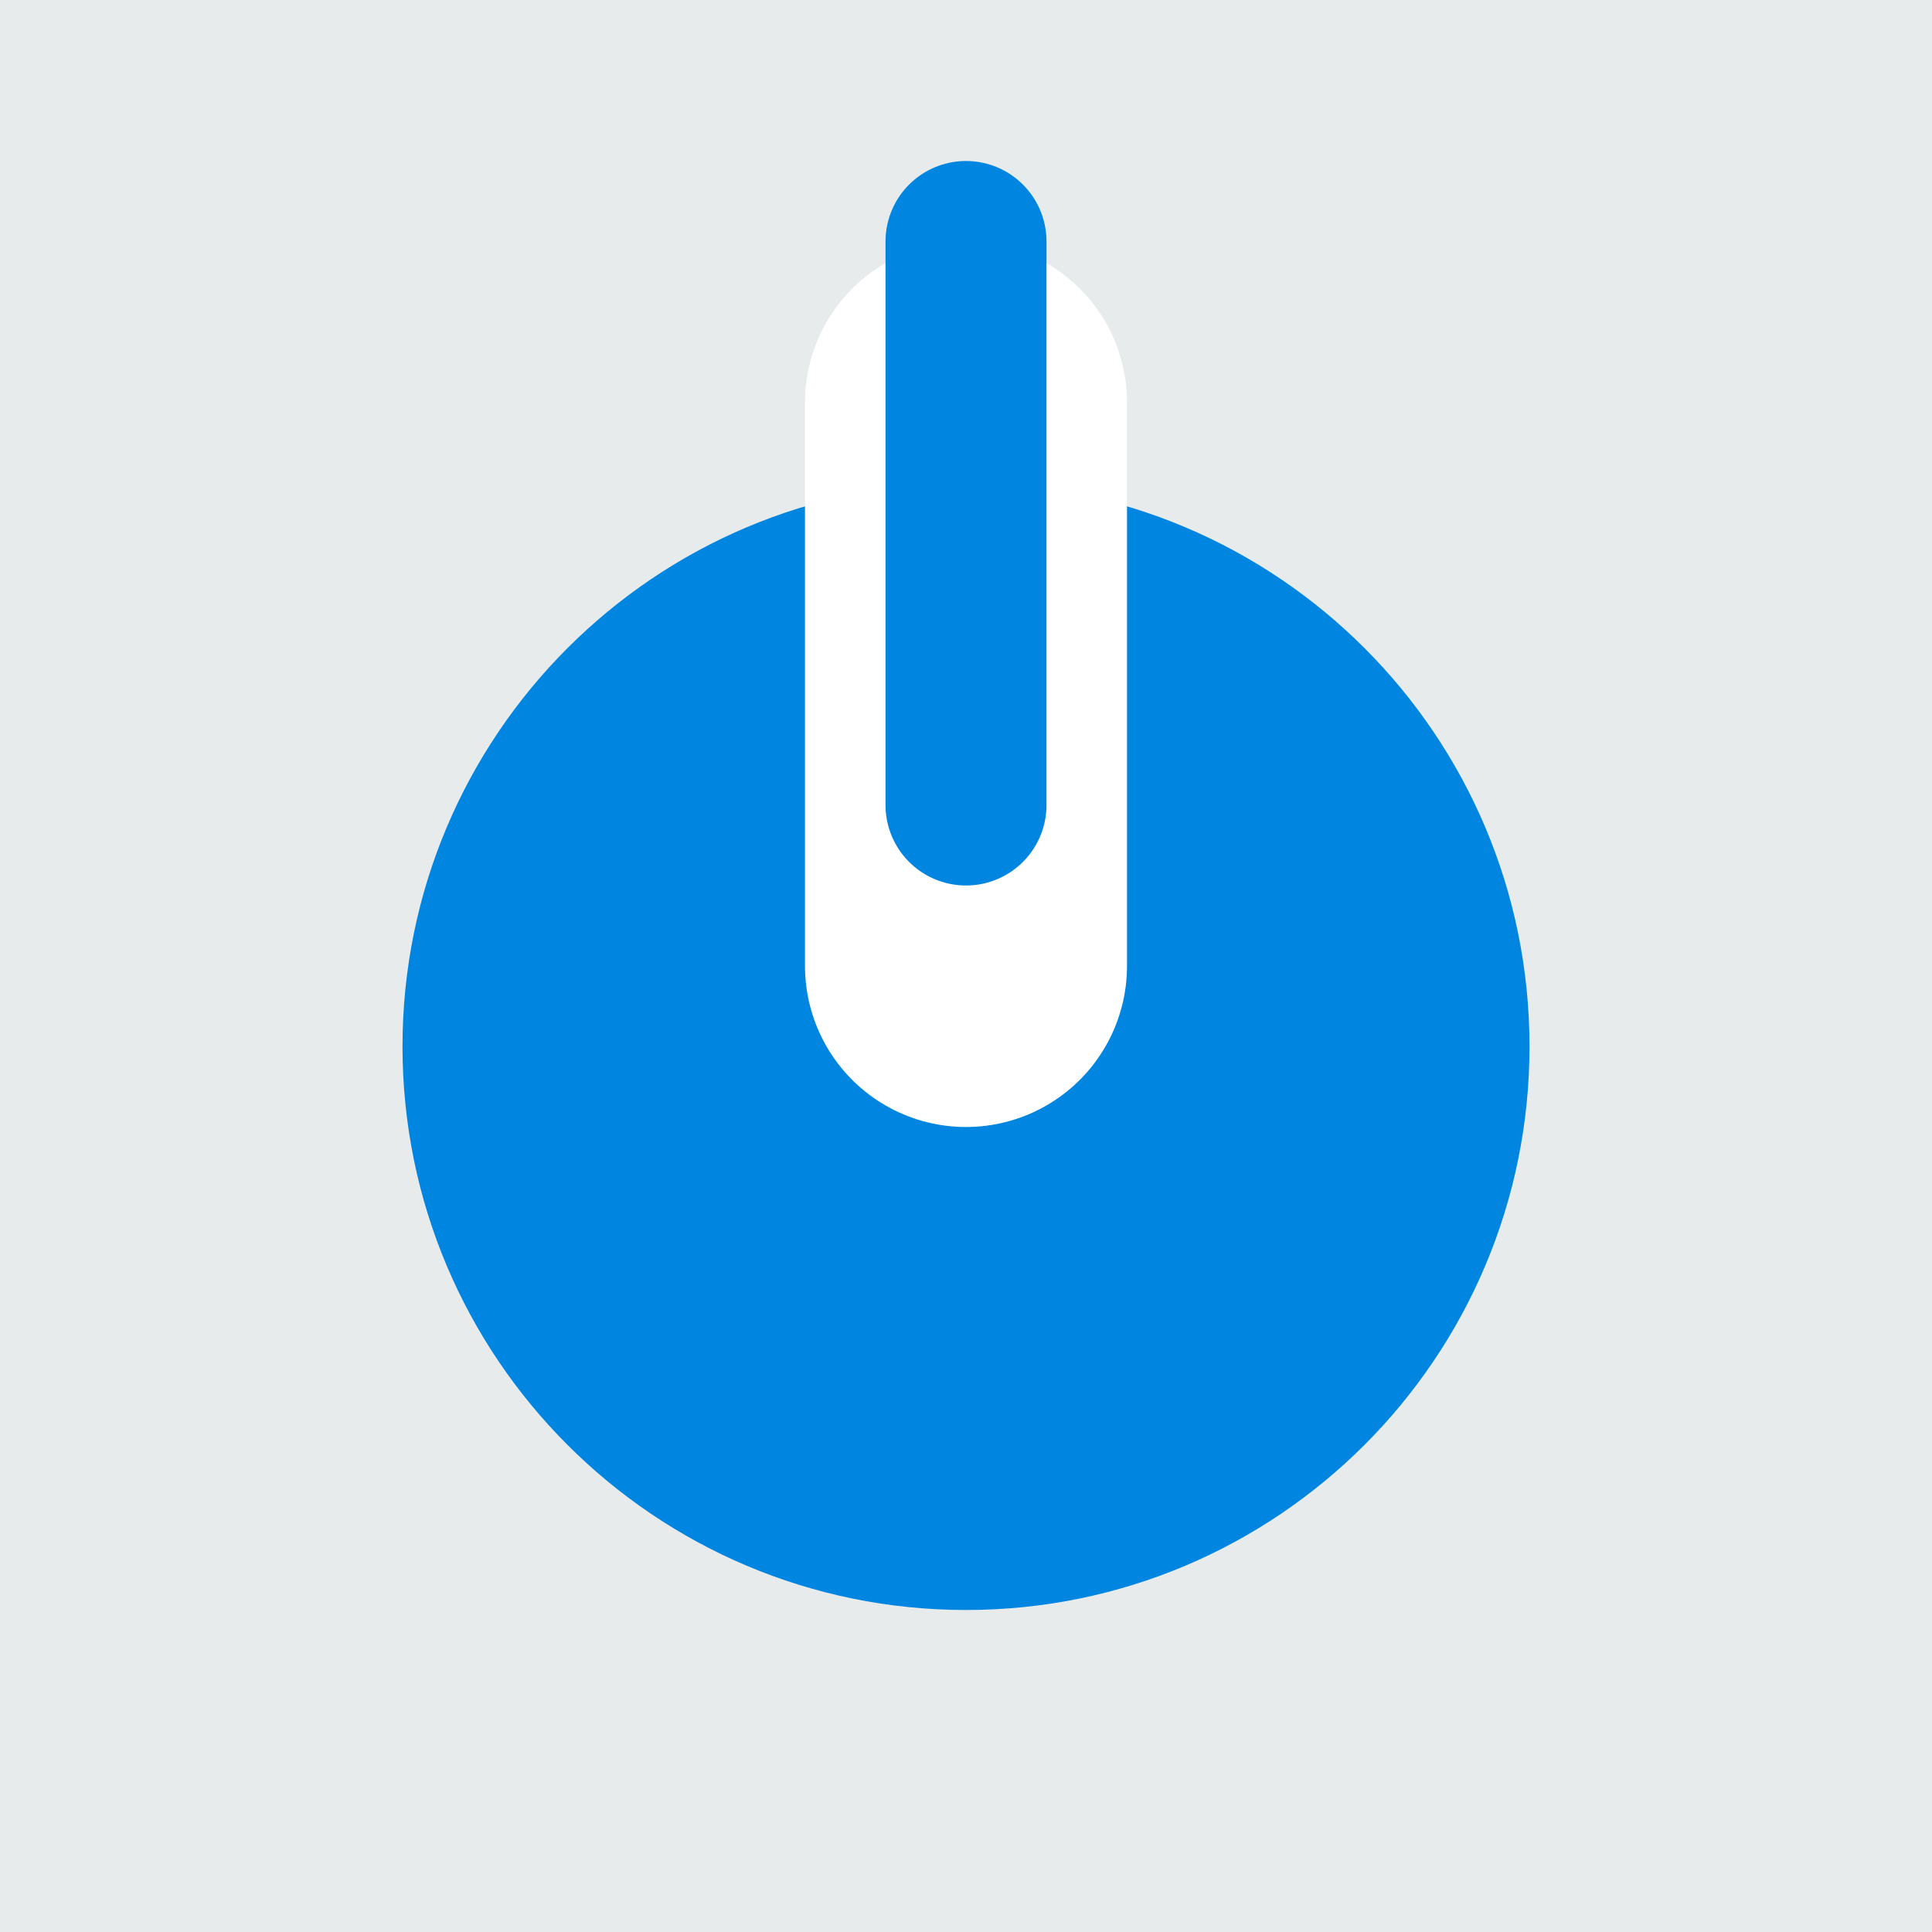
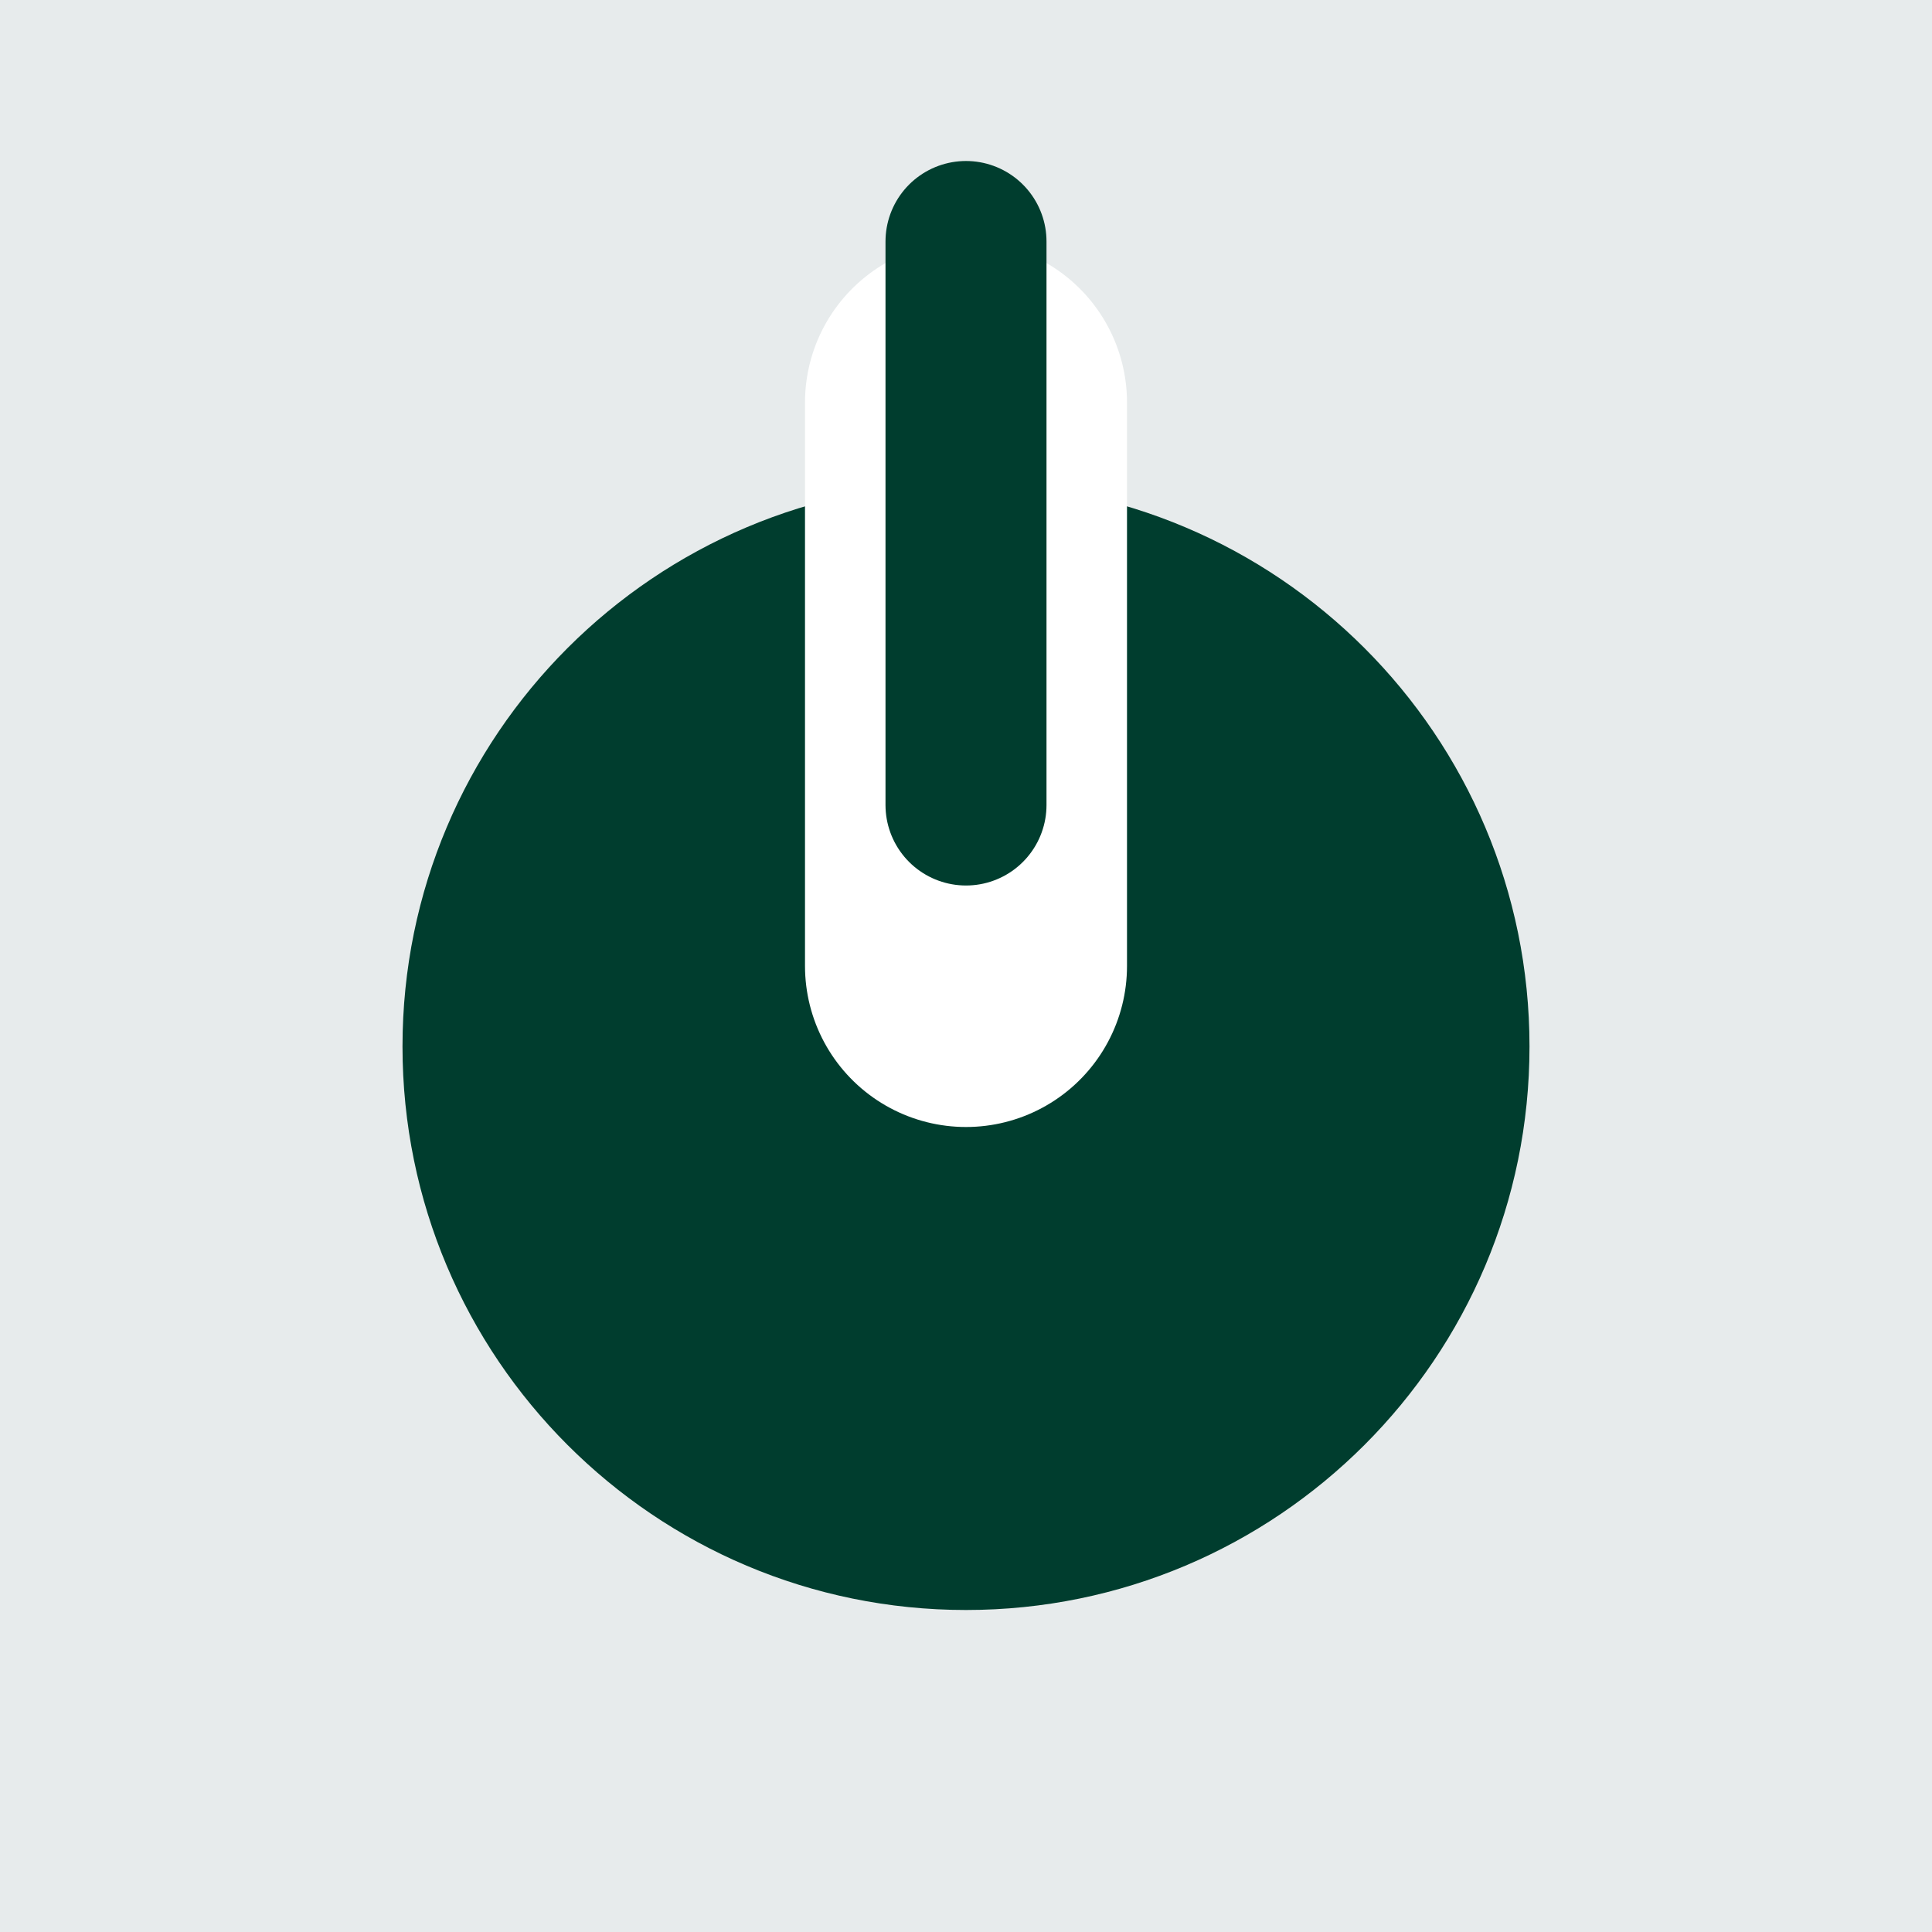
<svg xmlns="http://www.w3.org/2000/svg" width="500" zoomAndPan="magnify" viewBox="0 0 375 375" height="500" preserveAspectRatio="xMidYMid meet" version="1.2">
  <g id="6d24f92db4">
    <rect x="0" width="375" y="0" height="375" style="fill:#ffffff;fill-opacity:1;stroke:none;" />
    <rect x="0" width="375" y="0" height="375" style="fill:#e7ebec;fill-opacity:1;stroke:none;" />
    <rect x="0" width="375" y="0" height="375" style="fill:#e7ebec;fill-opacity:1;stroke:none;" />
-     <path style=" stroke:none;fill-rule:nonzero;fill:#0086e0;fill-opacity:1;" d="M 296.875 203.125 C 296.875 263.531 247.906 312.5 187.5 312.5 C 127.094 312.5 78.125 263.531 78.125 203.125 C 78.125 142.719 127.094 93.75 187.5 93.75 C 247.906 93.75 296.875 142.719 296.875 203.125 Z M 296.875 203.125 " />
+     <path style=" stroke:none;fill-rule:nonzero;fill:#003D2E;fill-opacity:1;" d="M 296.875 203.125 C 296.875 263.531 247.906 312.5 187.5 312.5 C 127.094 312.5 78.125 263.531 78.125 203.125 C 78.125 142.719 127.094 93.75 187.5 93.75 C 247.906 93.75 296.875 142.719 296.875 203.125 Z M 296.875 203.125 " />
    <path style="fill:none;stroke-width:4;stroke-linecap:round;stroke-linejoin:miter;stroke:#ffffff;stroke-opacity:1;stroke-miterlimit:4;" d="M 12 5 L 12 12 " transform="matrix(15.625,0,0,15.625,0.0000045,0)" />
-     <path style="fill:none;stroke-width:2;stroke-linecap:round;stroke-linejoin:miter;stroke:#0086e0;stroke-opacity:1;stroke-miterlimit:4;" d="M 12 3 L 12 10 " transform="matrix(15.625,0,0,15.625,0.0000045,0)" />
+     <path style="fill:none;stroke-width:2;stroke-linecap:round;stroke-linejoin:miter;stroke:#003D2E;stroke-opacity:1;stroke-miterlimit:4;" d="M 12 3 L 12 10 " transform="matrix(15.625,0,0,15.625,0.0000045,0)" />
  </g>
</svg>
